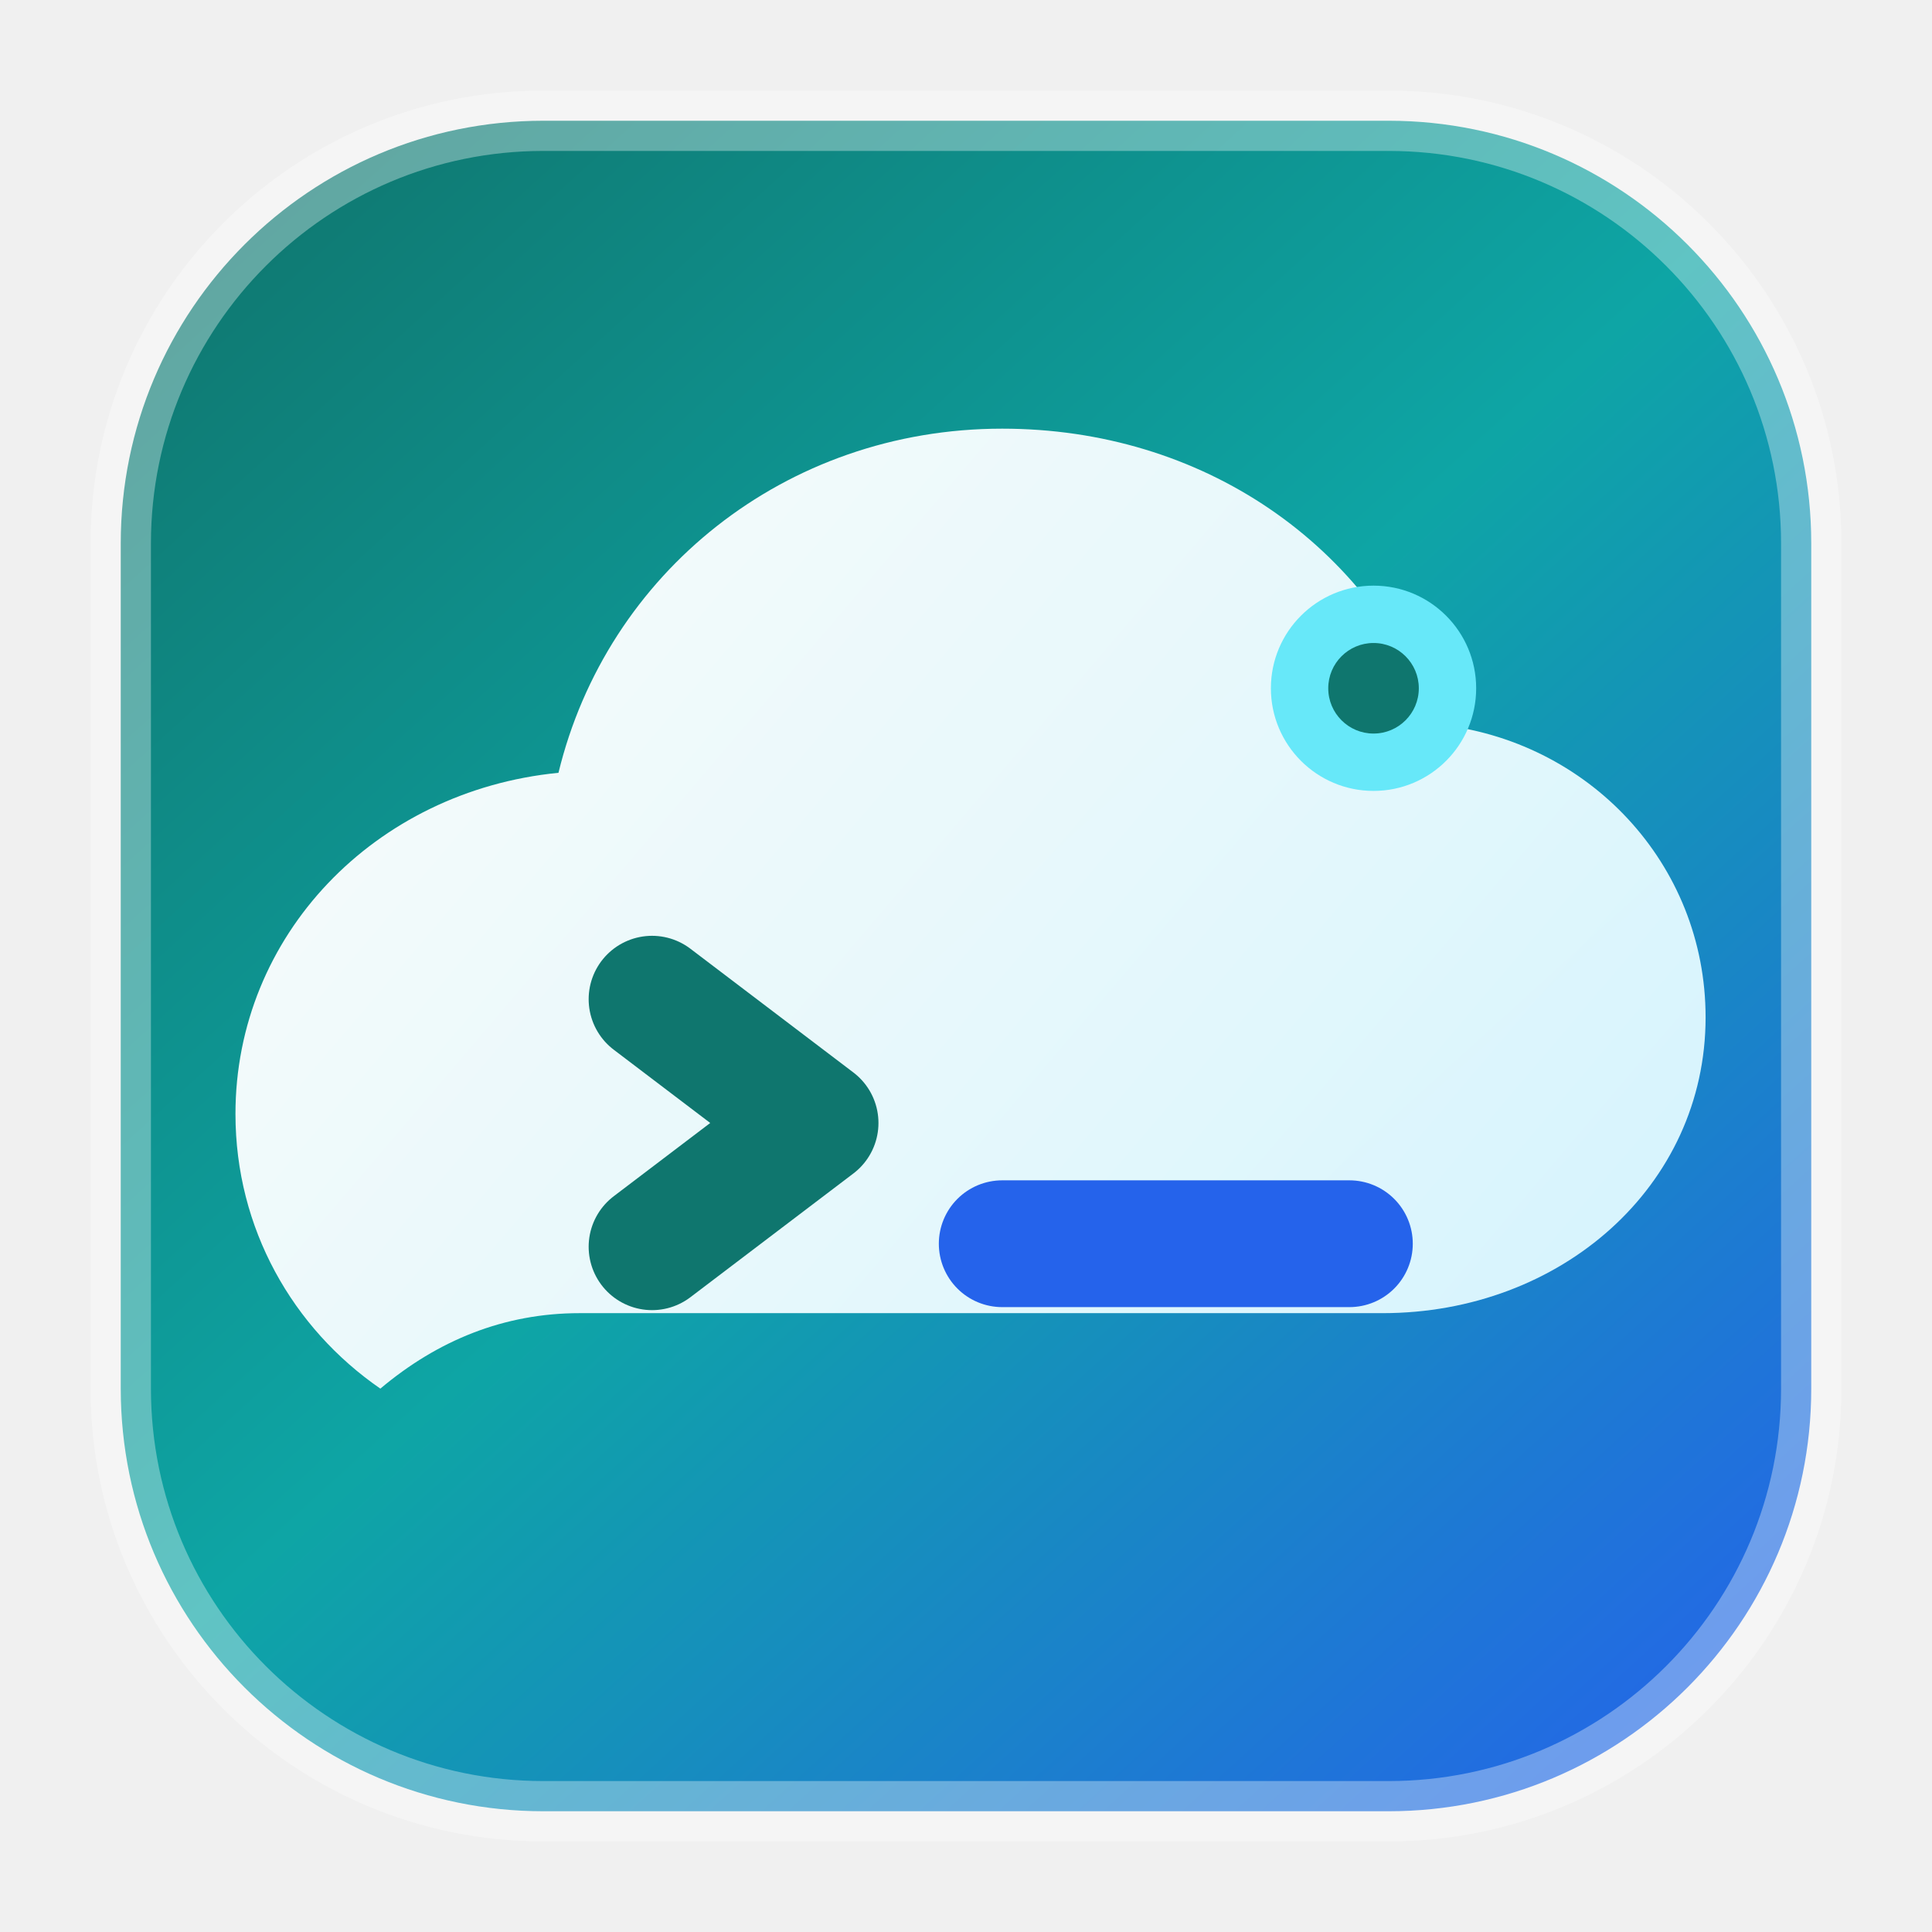
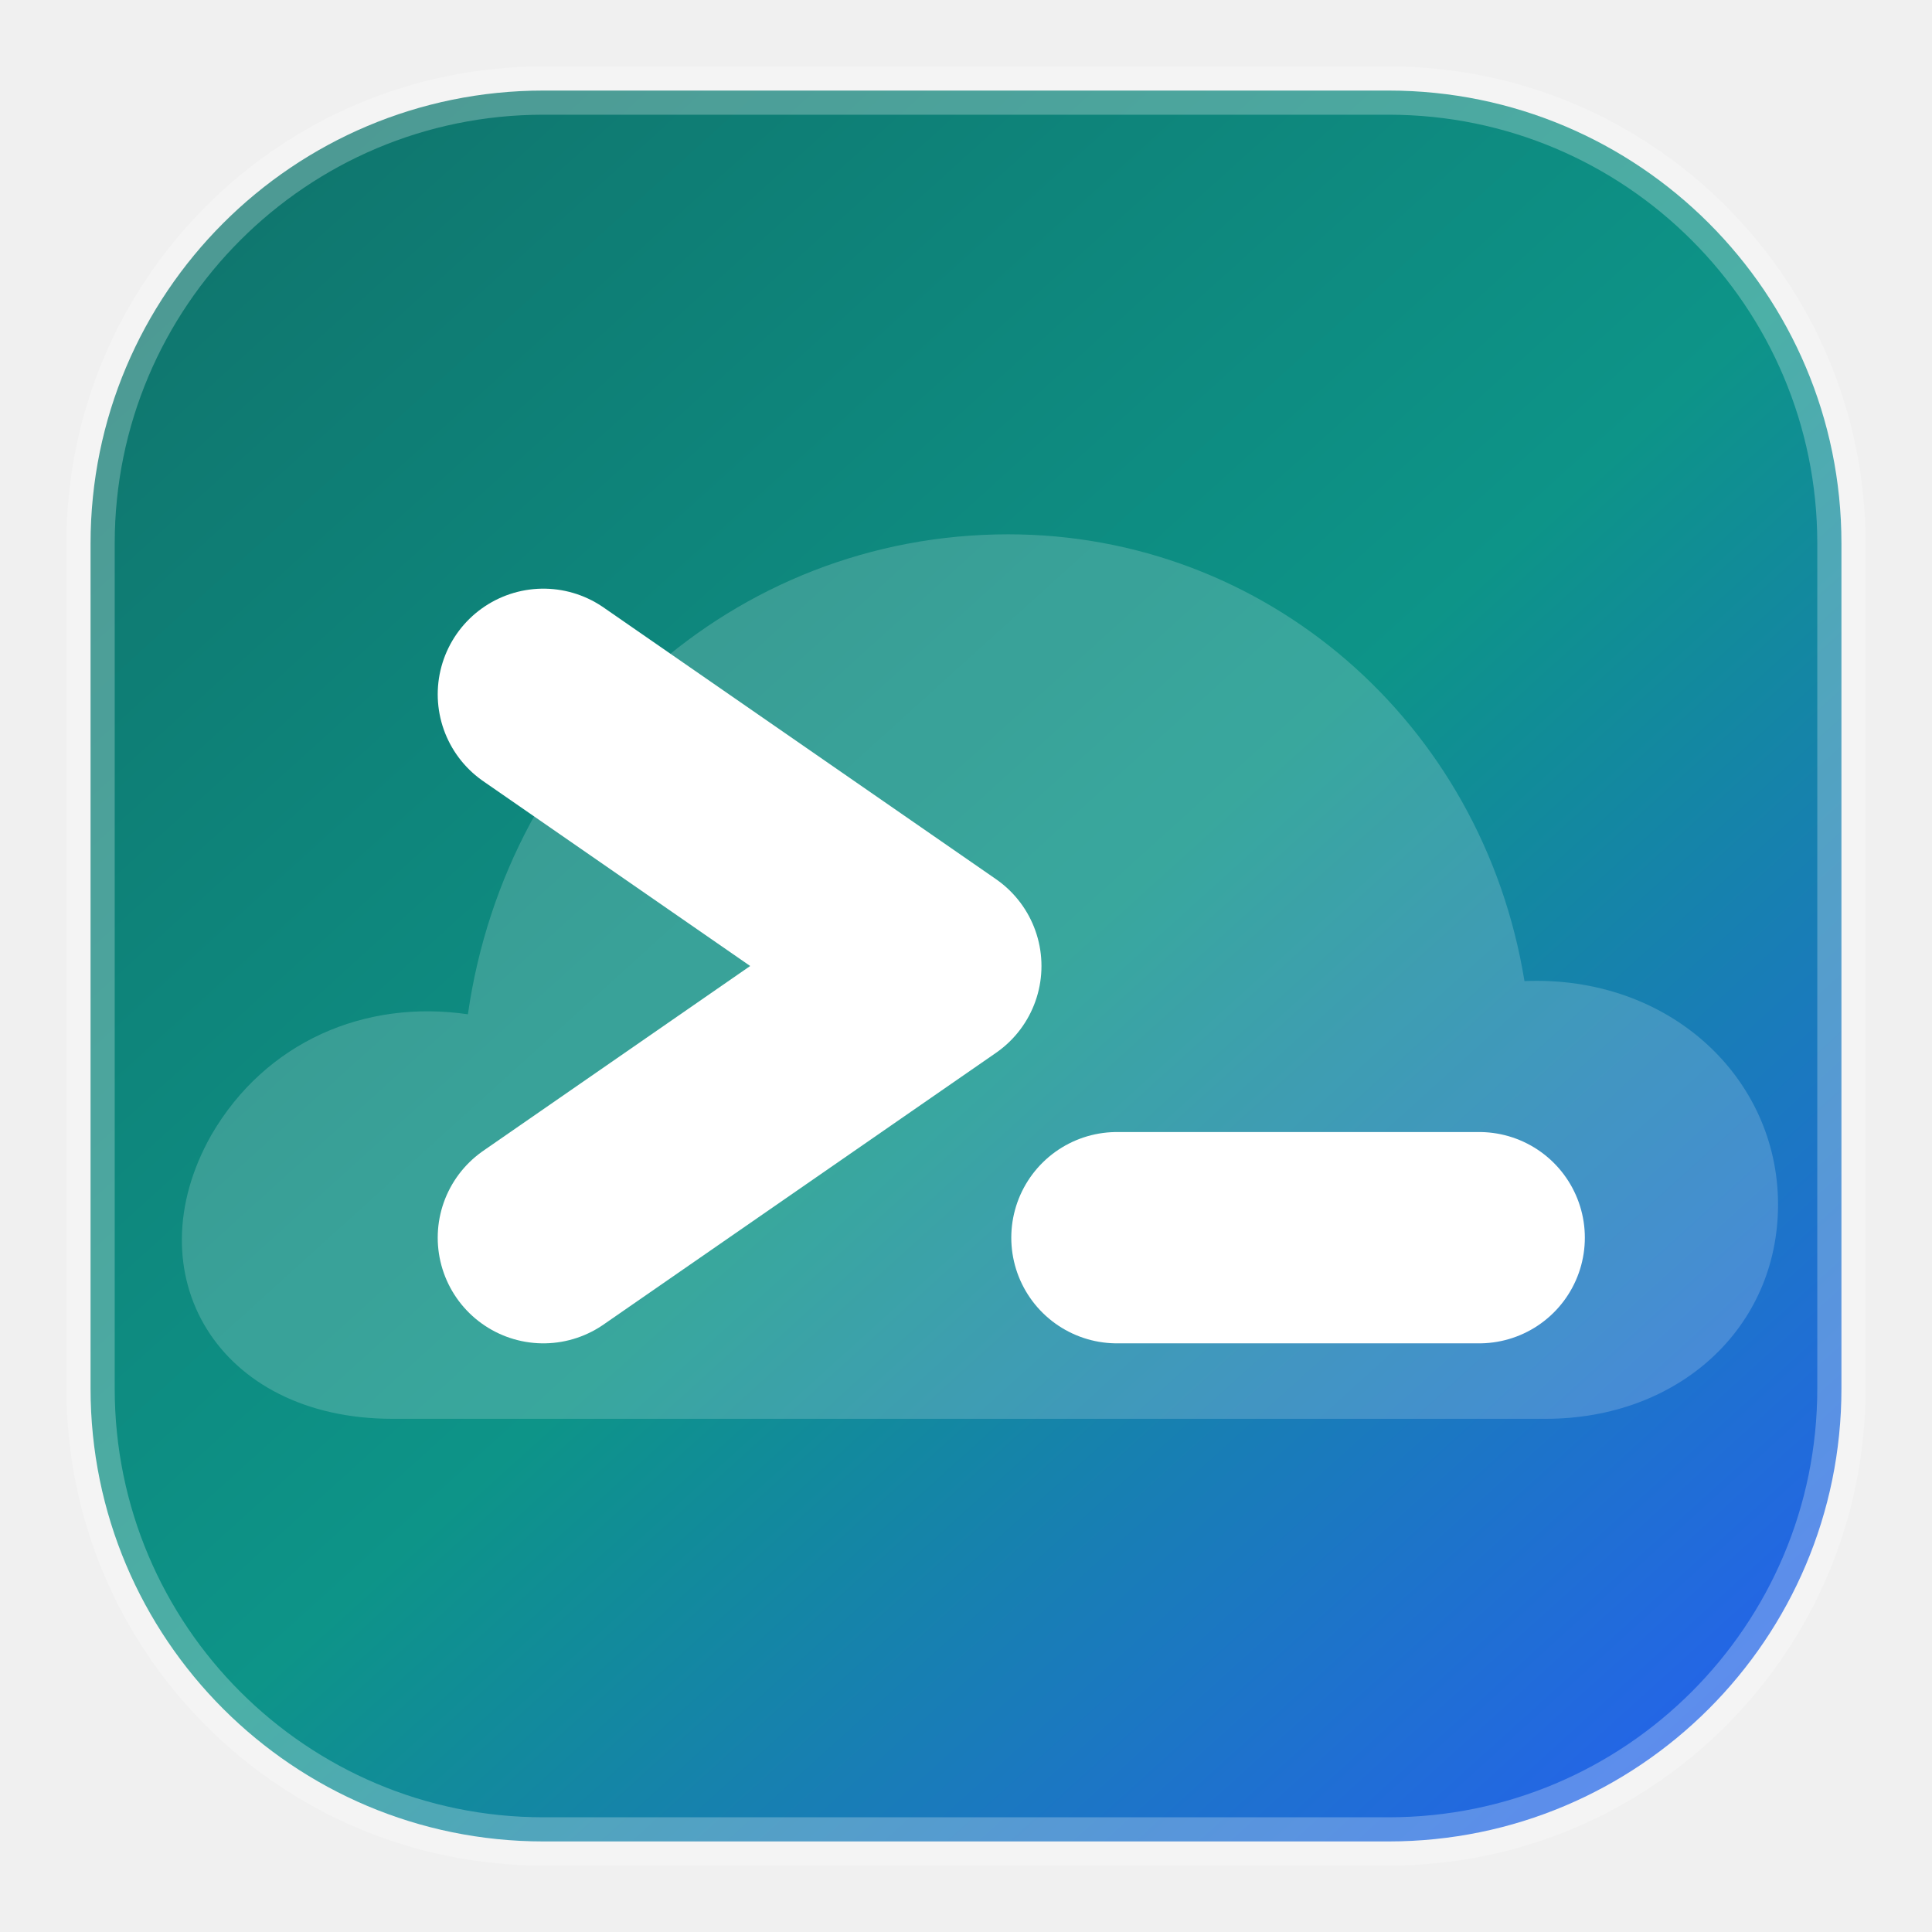
<svg xmlns="http://www.w3.org/2000/svg" viewBox="0 0 64 64" role="img" aria-labelledby="title desc">
  <defs>
-     <linearGradient id="colipas-bg" x1="7" y1="5" x2="57" y2="60" gradientUnits="userSpaceOnUse">
+     <linearGradient id="colipas-bg" x1="8" y1="6" x2="56" y2="59" gradientUnits="userSpaceOnUse">
      <stop offset="0" stop-color="#0f766e" />
-       <stop offset="0.48" stop-color="#0ea5a5" />
+       <stop offset="0.52" stop-color="#0d9488" />
      <stop offset="1" stop-color="#2563eb" />
    </linearGradient>
-     <linearGradient id="colipas-cloud" x1="16" y1="17" x2="50" y2="46" gradientUnits="userSpaceOnUse">
-       <stop offset="0" stop-color="#ffffff" />
-       <stop offset="1" stop-color="#dff9ff" />
-     </linearGradient>
  </defs>
-   <rect x="4" y="4" width="56" height="56" rx="14" fill="url(#colipas-bg)" />
-   <rect x="4" y="4" width="56" height="56" rx="14" fill="none" stroke="rgba(255,255,255,.34)" stroke-width="2" />
-   <path d="M19.2 43.5h26.6c5.9 0 10.7-4.2 10.7-9.8 0-5.1-3.9-9.2-8.9-9.7C45.4 18 39.8 14.2 33.2 14.2c-7.2 0-13.1 4.8-14.7 11.4C12.4 26.2 7.8 31 7.8 36.9c0 3.8 1.9 7.1 4.8 9.1 1.9-1.6 4.1-2.5 6.6-2.5Z" fill="url(#colipas-cloud)" opacity=".96" />
-   <path d="M21.6 33.1 27 37.2l-5.4 4.1" fill="none" stroke="#0f766e" stroke-width="4.2" stroke-linecap="round" stroke-linejoin="round" />
-   <path d="M33.2 41.2h11.5" fill="none" stroke="#2563eb" stroke-width="4.2" stroke-linecap="round" />
-   <circle cx="45.5" cy="22.8" r="3.4" fill="#67e8f9" />
-   <circle cx="45.5" cy="22.8" r="1.5" fill="#0f766e" />
+   <rect x="3" y="3" width="58" height="58" rx="15" fill="url(#colipas-bg)" />
+   <rect x="3" y="3" width="58" height="58" rx="15" fill="none" stroke="#ffffff" stroke-opacity=".26" stroke-width="1.6" />
+   <path d="M13 47C7.2 47 4.4 42.2 7 37.6c1.8-3.1 5.1-4.5 8.5-4 1.3-9.1 8.8-15.9 17.9-15.9 8.5 0 15.7 6.2 17.1 14.8 4.8-.2 8.4 3.2 8.4 7.4 0 4.1-3.3 7.1-7.7 7.1Z" fill="#ffffff" fill-opacity=".18" />
+   <path d="M18 23 31 32l-13 9" fill="none" stroke="#ffffff" stroke-width="7" stroke-linecap="round" stroke-linejoin="round" />
+   <path d="M37 41h12" fill="none" stroke="#ffffff" stroke-width="7" stroke-linecap="round" />
</svg>
